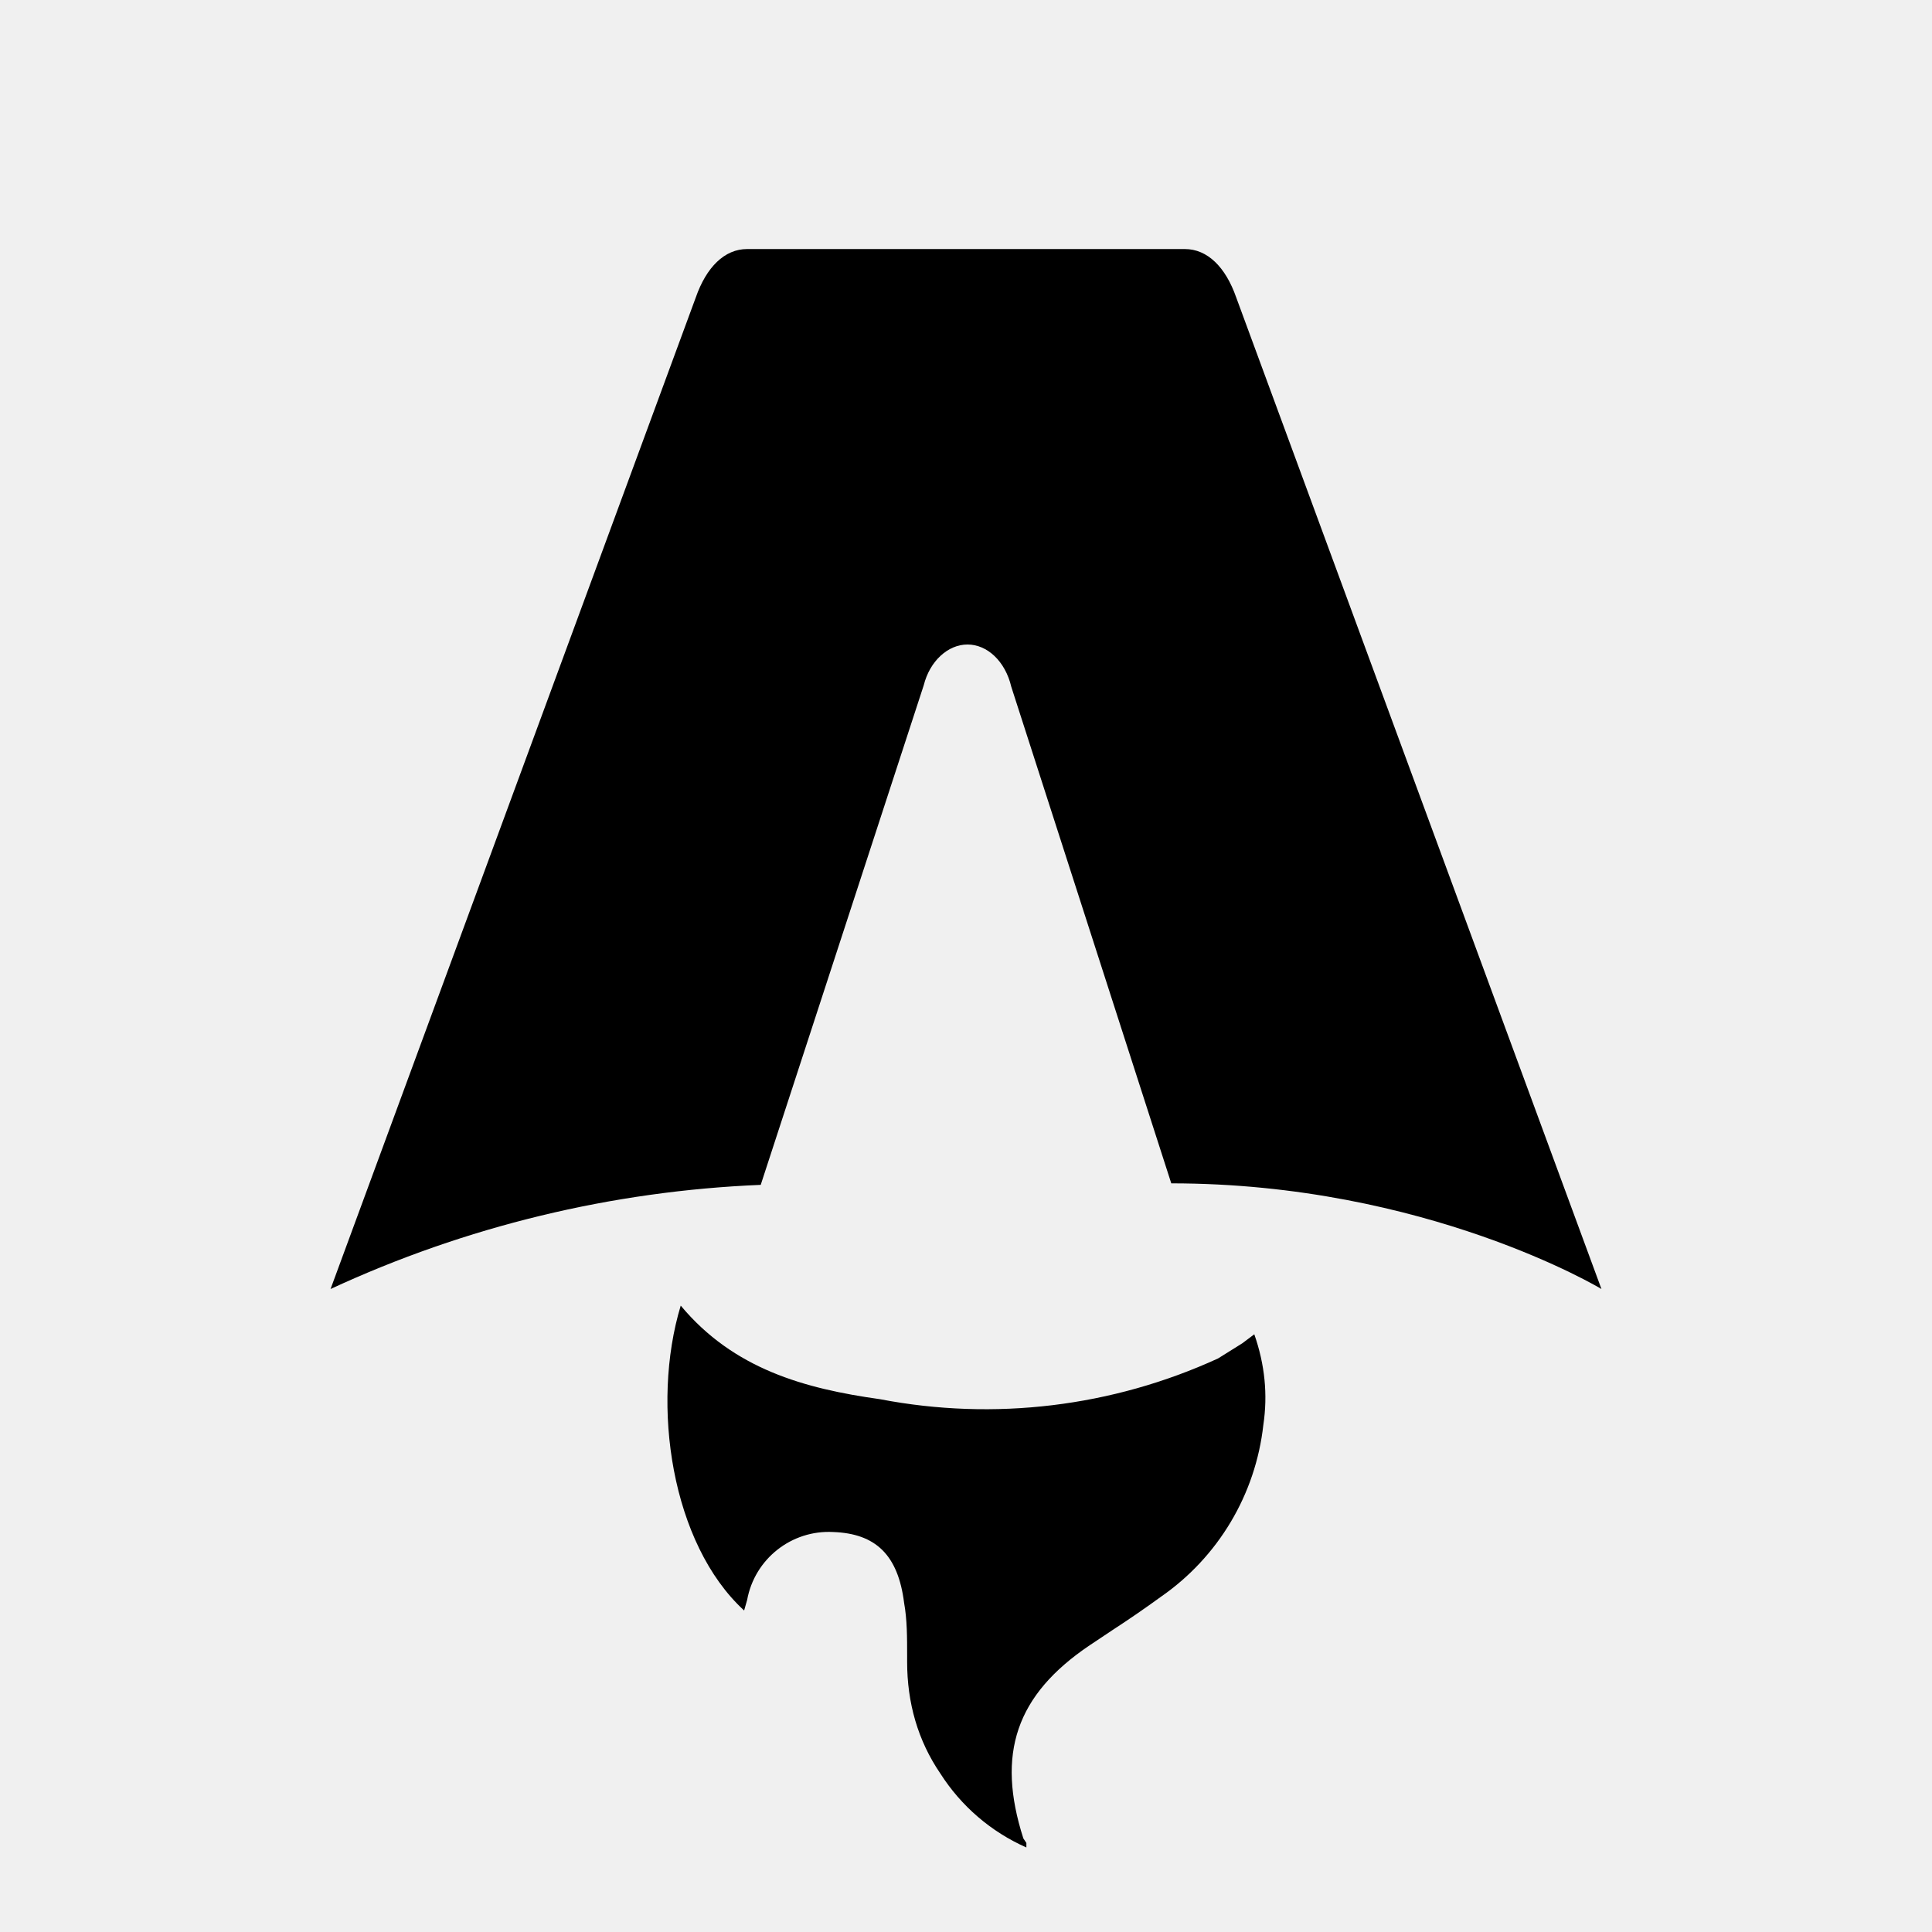
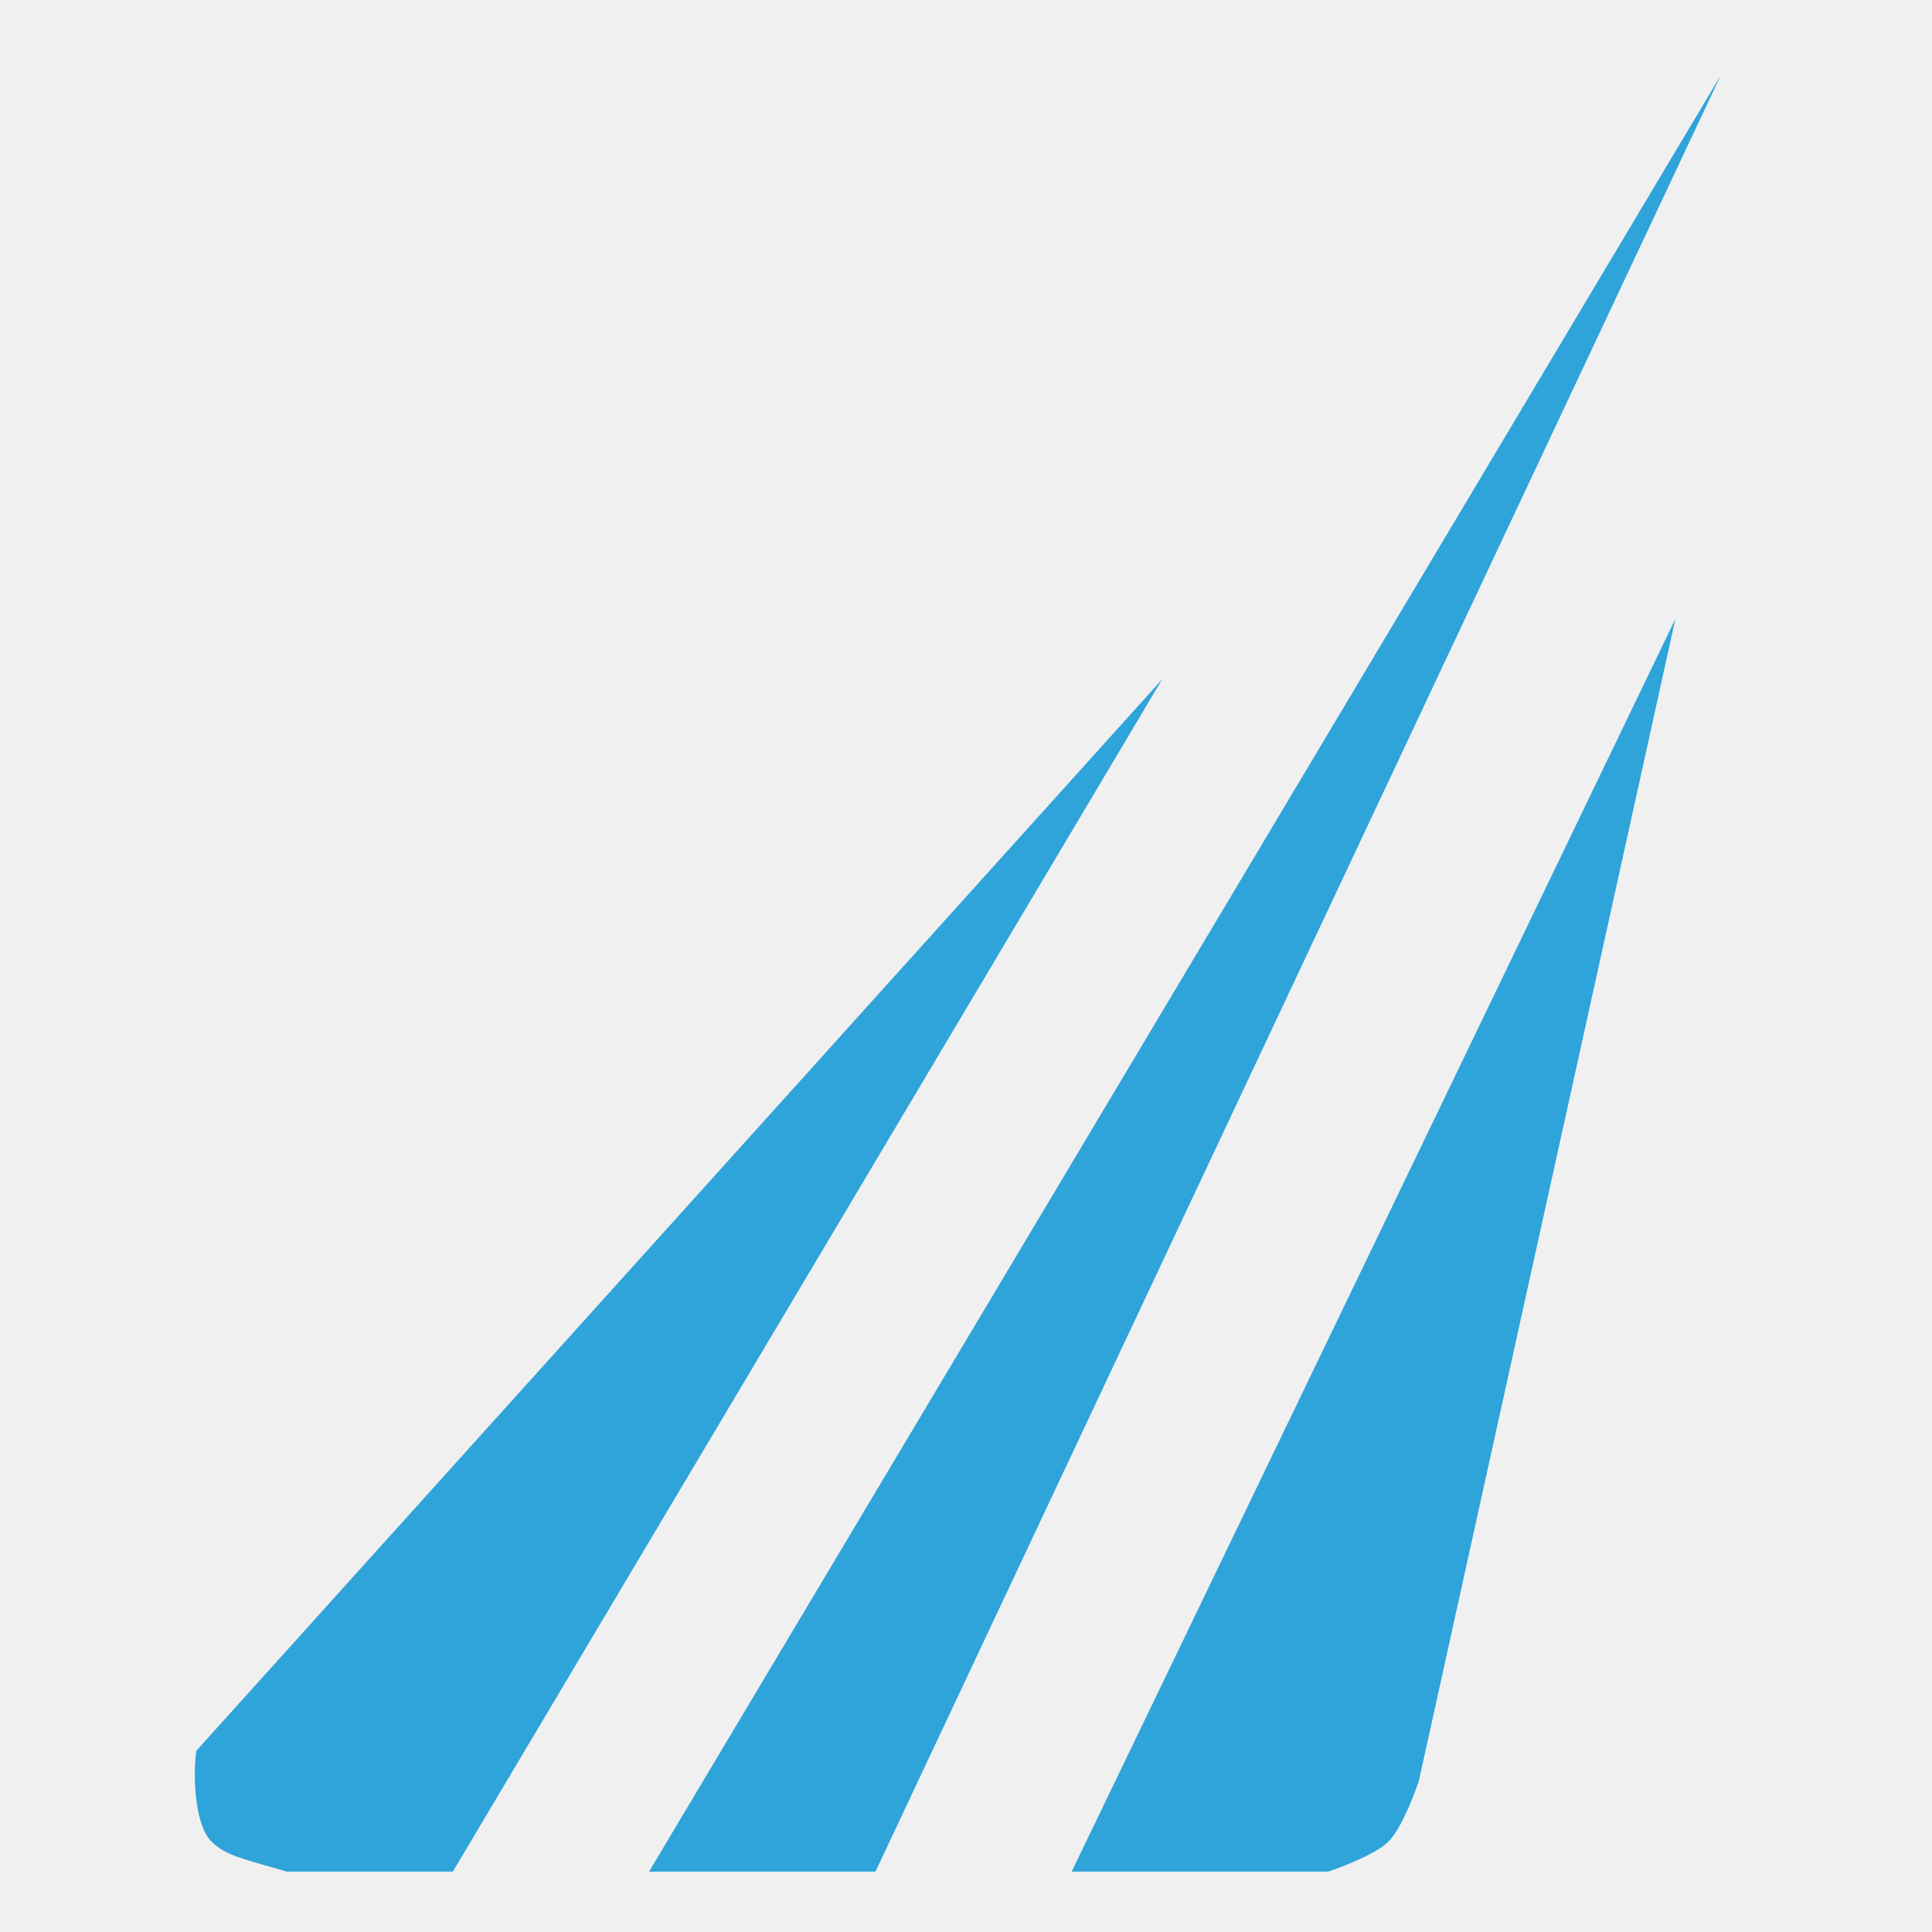
- <svg xmlns="http://www.w3.org/2000/svg" fill="none" viewBox="0 0 128 128">
-   <path d="M50.4 78.5a75.1 75.1 0 0 0-28.5 6.9l24.2-65.7c.7-2 1.9-3.2 3.4-3.2h29c1.5 0 2.7 1.2 3.4 3.2l24.2 65.7s-11.6-7-28.5-7L67 45.5c-.4-1.7-1.6-2.8-2.9-2.8-1.3 0-2.5 1.1-2.9 2.7L50.4 78.5Zm-1.1 28.2Zm-4.2-20.2c-2 6.6-.6 15.8 4.2 20.2a17.5 17.5 0 0 1 .2-.7 5.5 5.5 0 0 1 5.7-4.5c2.8.1 4.3 1.5 4.7 4.7.2 1.1.2 2.3.2 3.5v.4c0 2.7.7 5.2 2.2 7.4a13 13 0 0 0 5.7 4.9v-.3l-.2-.3c-1.8-5.6-.5-9.5 4.4-12.8l1.5-1a73 73 0 0 0 3.2-2.2 16 16 0 0 0 6.8-11.4c.3-2 .1-4-.6-6l-.8.6-1.6 1a37 37 0 0 1-22.4 2.7c-5-.7-9.7-2-13.2-6.2Z" />
-   <style>
-         path { fill: #000; }
-         @media (prefers-color-scheme: dark) {
-             path { fill: #FFF; }
-         }
-     </style>
+ <svg xmlns="http://www.w3.org/2000/svg" width="64" height="64" viewBox="0 0 64 64" fill="none">
+   <path d="M57 2.5L29 62H21.5L57 2.5Z" fill="#2FA4DA" />
+   <path d="M9.5 62H15L38.5 22.5L6.5 58C6.371 59.041 6.5 60.5 7 61C7.5 61.5 8.212 61.615 9.5 62Z" fill="#2FA4DA" />
+   <path d="M55.5 20.5L35.5 62H44C44 62 45.5 61.5 46 61C46.5 60.5 47 59 47 59L55.5 20.5Z" fill="#2FA4DA" />
</svg>
